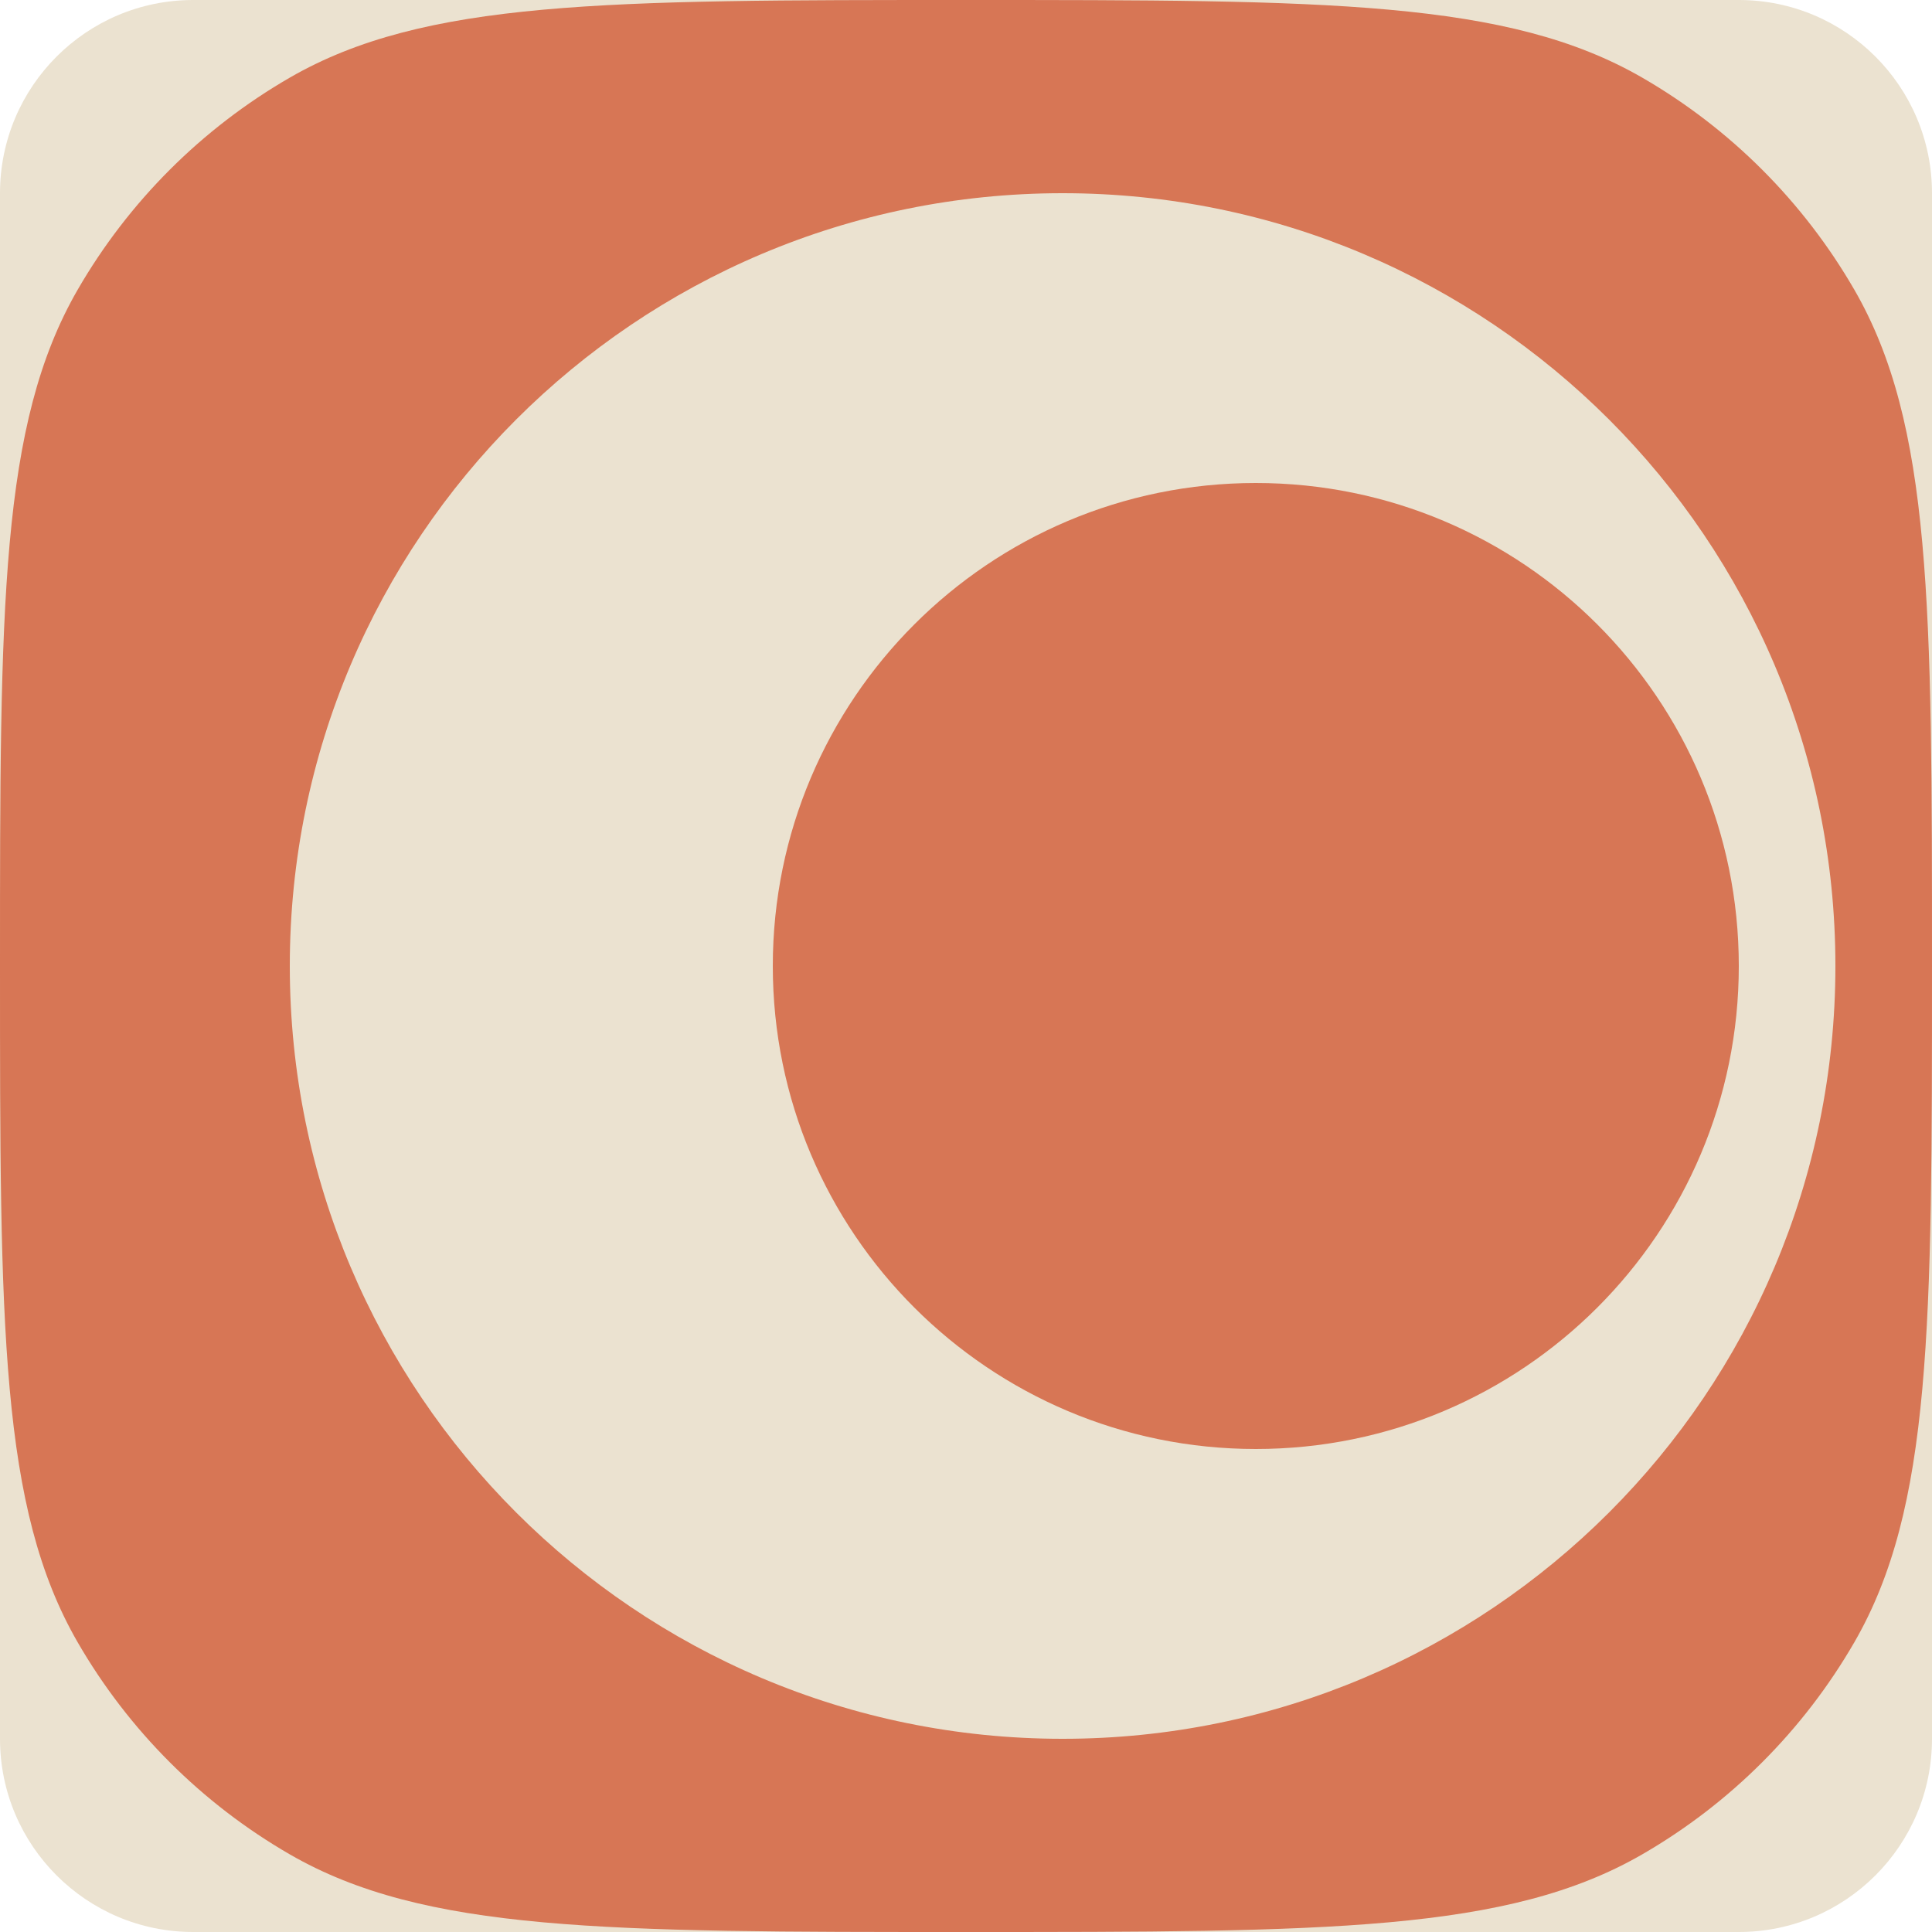
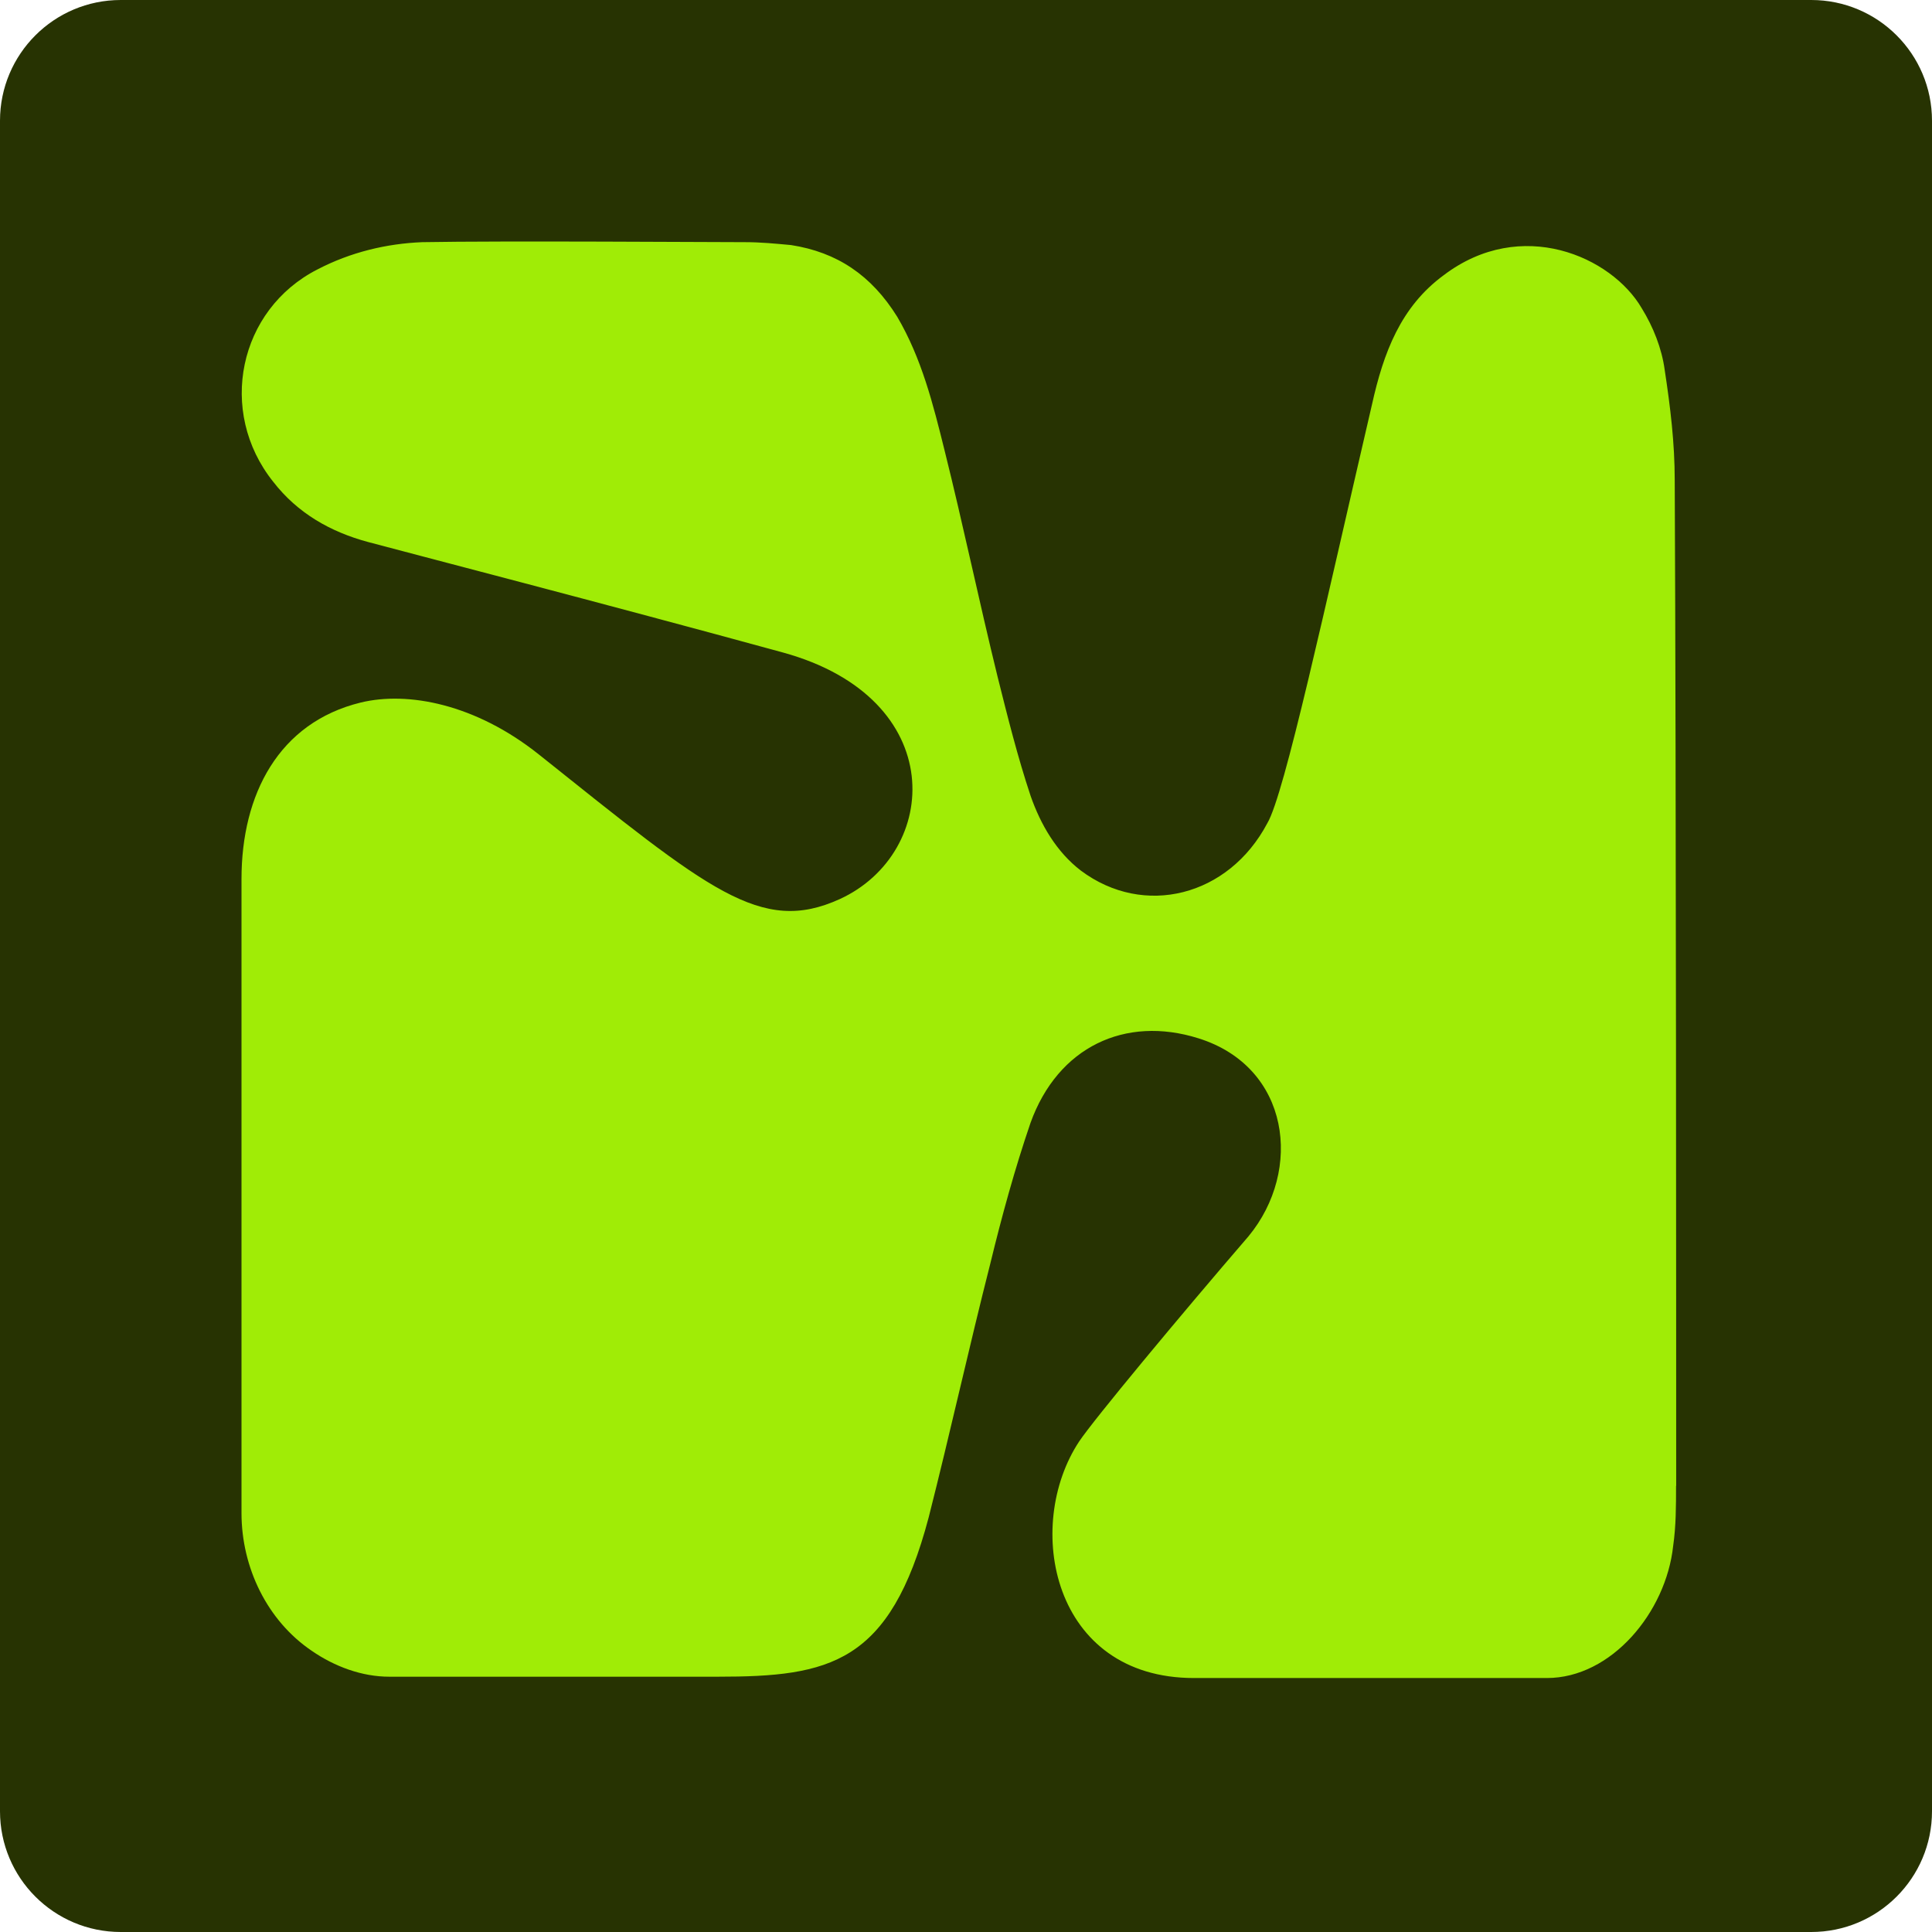
- <svg xmlns="http://www.w3.org/2000/svg" width="512" height="512" viewBox="0 0 40 40" fill="none" id="Logo">
-   <rect width="40" height="40" rx="4" fill="#EBE2D0" />
-   <g id="logomark">
-     <path fill-rule="evenodd" clip-rule="evenodd" d="M20 0C27.477 0 31.215 -0 34 1.607C35.824 2.661 37.339 4.176 38.393 6C40 8.785 40 12.523 40 20C40 27.477 40 31.215 38.393 34C37.339 35.824 35.824 37.339 34 38.393C31.215 40 27.477 40 20 40C12.523 40 8.785 40 6 38.393C4.176 37.339 2.661 35.824 1.607 34C-0 31.215 0 27.477 0 20C0 12.523 -0 8.785 1.607 6C2.661 4.176 4.176 2.661 6 1.607C8.785 -0 12.523 0 20 0ZM22 4C13.163 4 6 11.163 6 20C6 28.837 13.163 36 22 36C30.837 36 38 28.837 38 20C38 11.163 30.837 4 22 4Z" fill="#D77655" />
-     <path d="M36 20C36 25.523 31.523 30 26 30C20.477 30 16 25.523 16 20C16 14.477 20.477 10 26 10C31.523 10 36 14.477 36 20Z" fill="#D77655" />
+ <svg xmlns="http://www.w3.org/2000/svg" viewBox="0 0 512 512">
+   <defs>
+     <style>
+       .cls-1 {
+         fill: #273302;
+         stroke-width: 0px;
+       }
+       .cls-2 {
+         fill: #a0ec06;
+         stroke-width: 0px;
+       }
+     </style>
+   </defs>
+   <rect class="cls-1" width="512" height="512" rx="32" />
+   <g transform="translate(64, 64) scale(3.5)">
+     <path class="cls-2" d="M108.62,94.22c0,1.52,0,3.04-.22,4.56-.54,5-4.67,9.99-9.56,9.99h-26.72c-10.75,0-12.93-11.51-8.69-17.92,1.09-1.63,7.49-9.34,12.82-15.53,4.13-5,3.15-12.82-3.8-14.99-5.54-1.74-10.64.65-12.71,6.41-1.19,3.48-2.17,7.06-3.04,10.64-1.63,6.41-3.04,12.82-4.67,19.23-2.93,11.08-7.49,12.06-15.97,12.06H11.19c-2.06,0-4.13-.76-5.87-1.96-3.37-2.28-5.32-6.3-5.32-10.43v-48.01c0-6.41,2.82-11.84,9.02-13.36,3.58-.87,8.69.11,13.47,3.91,12.93,10.32,16.84,13.69,22.81,10.97,7.6-3.48,8.36-15.21-4.34-18.68-13.47-3.69-28.57-7.6-31.39-8.36-2.82-.76-5.32-2.17-7.17-4.56C-1.85,12.87-.22,5.15,5.76,2.11,8.26.81,10.97.16,13.69.05,19.66-.06,35.95.05,38.13.05c1.19,0,2.28.11,3.48.22,3.48.54,6.08,2.28,8.04,5.43,1.85,3.15,2.72,6.63,3.58,10.1,1.41,5.65,2.61,11.41,4.02,17.16.76,3.04,1.52,6.08,2.5,9.02.76,2.17,1.96,4.24,3.8,5.65,4.78,3.58,11.19,1.96,14.12-3.58,1.3-2.17,4.34-16.29,7.93-31.72.87-3.91,2.17-7.39,5.43-9.78,5.87-4.45,12.71-1.41,14.99,2.5.87,1.41,1.52,3.04,1.74,4.67.43,2.82.76,5.54.76,8.36.11,23.14.11,65.28.11,76.14Z" />
  </g>
</svg>
